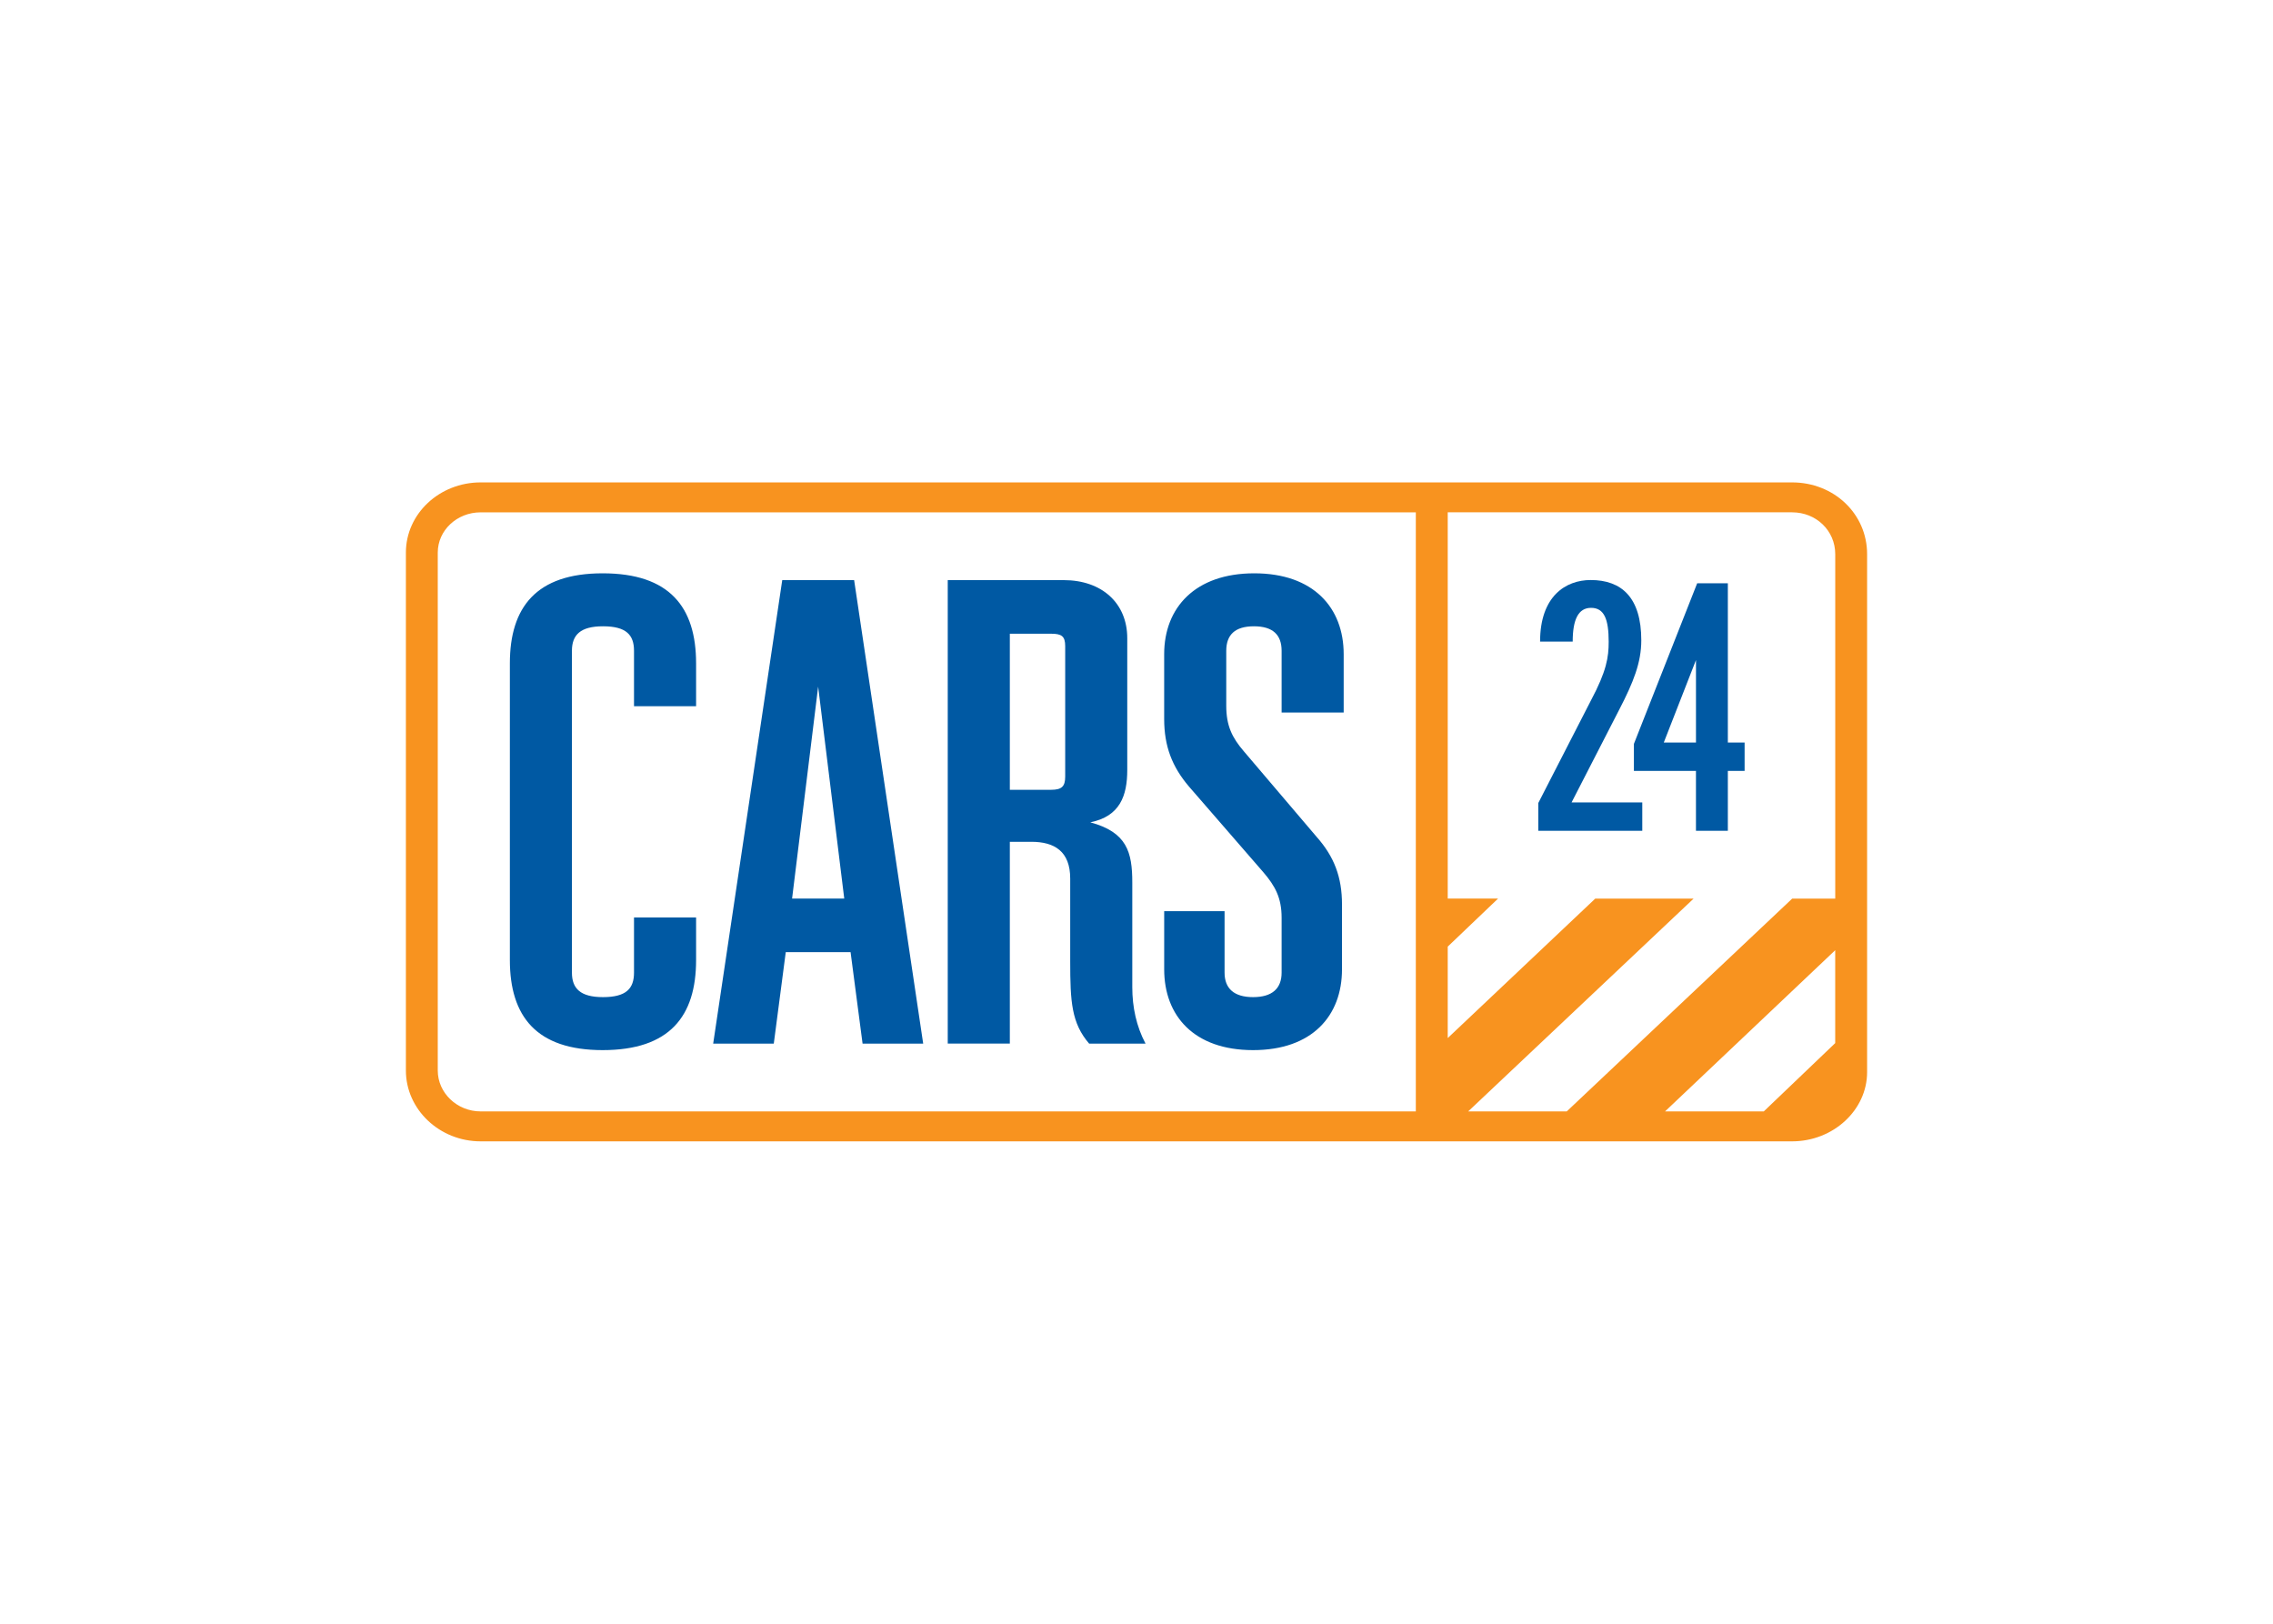
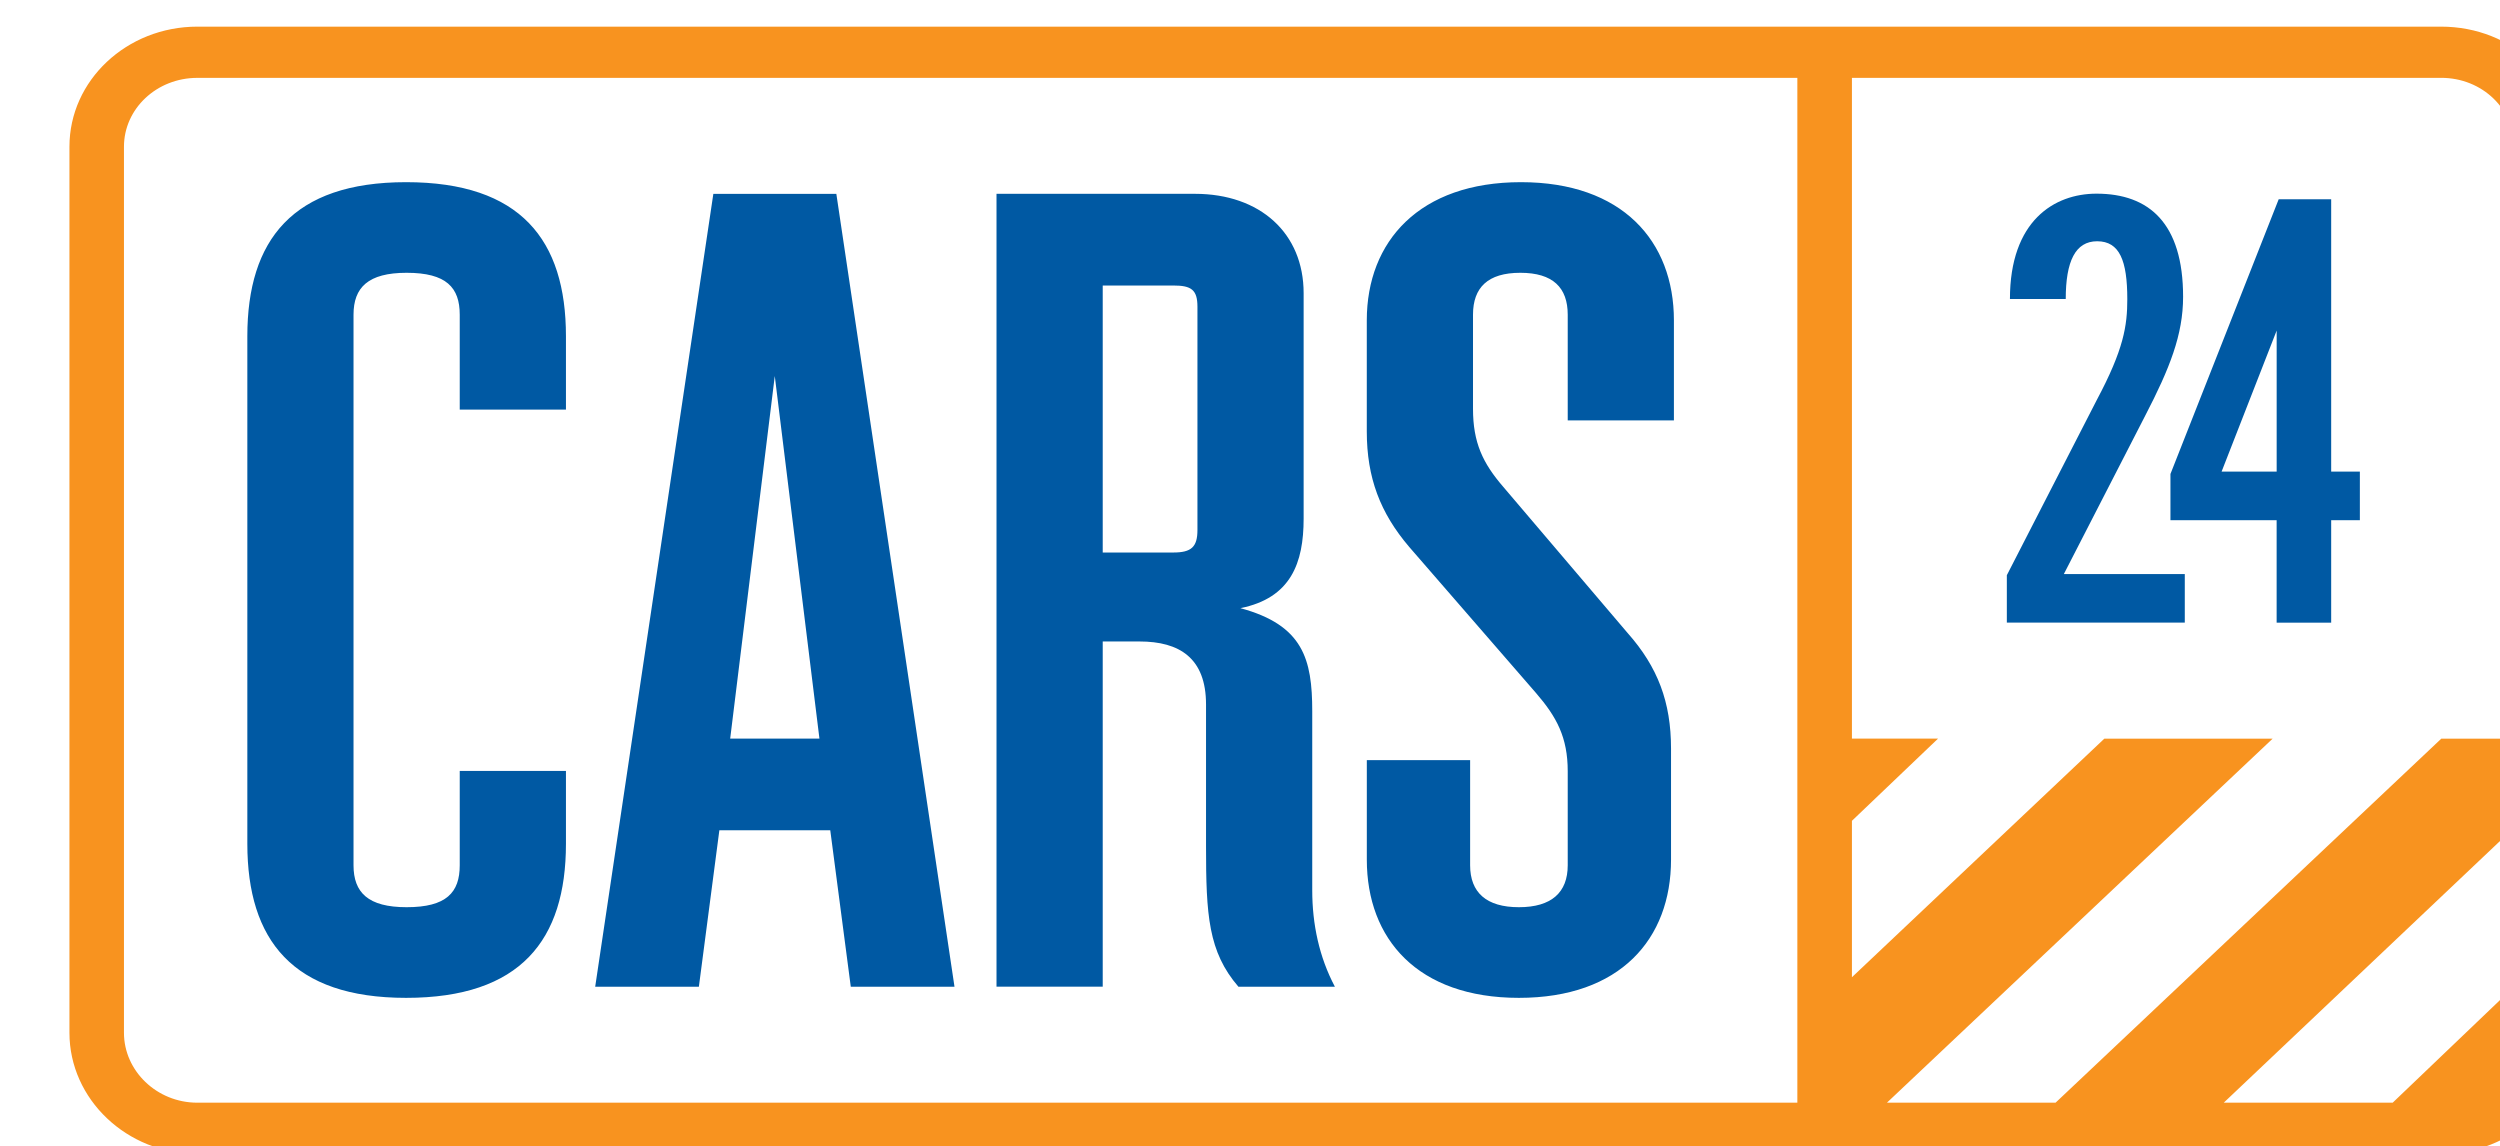
- <svg xmlns="http://www.w3.org/2000/svg" clip-rule="evenodd" fill-rule="evenodd" stroke-linejoin="round" stroke-miterlimit="2" viewBox="0 0 560 400">
+ <svg xmlns="http://www.w3.org/2000/svg" clip-rule="evenodd" fill-rule="evenodd" stroke-linejoin="round" stroke-miterlimit="2" viewBox="90 115 360 165">
  <g transform="matrix(4.50913 0 0 4.50913 100 118.836)">
    <path d="m75.738 0h-71.654c-2.254 0-4.084 1.717-4.084 3.834v28.298c0 2.118 1.83 3.868 4.084 3.868h71.654c2.254 0 4.1-1.711 4.1-3.782v-28.297c0-2.203-1.807-3.921-4.1-3.921zm-20.557 34.364h-51.097c-1.294 0-2.343-1.016-2.343-2.232v-28.297c0-1.216 1.048-2.199 2.343-2.199h51.097zm22.914-3.731-3.902 3.731h-5.395l9.297-8.806zm.002-7.895h-2.351l-12.319 11.626h-5.385l12.318-11.626h-5.375l-8.061 7.619v-4.995l2.75-2.625h-2.75v-21.102h18.816c1.316 0 2.357 1 2.357 2.284z" fill="#f8931f" />
    <g fill="#0059a3">
      <path d="m10.75 31.016c-3.619 0-5.068-1.844-5.069-4.92v-16.209c0-3.075 1.45-4.92 5.069-4.92 3.658 0 5.106 1.845 5.106 4.92v2.342h-3.392v-3.029c0-.868-.425-1.339-1.696-1.339-1.232 0-1.696.47-1.696 1.339v17.583c0 .868.464 1.338 1.696 1.338 1.271 0 1.696-.469 1.696-1.338v-3.014h3.392v2.326c0 3.076-1.448 4.921-5.106 4.921zm10.005-5.351-.654 4.995h-3.311l3.773-25.32h3.928l3.773 25.32h-3.312l-.655-4.995zm1.77-14.507-1.424 11.578h2.85zm10.473 8.477v11.024h-3.392v-25.32h6.338c2.08 0 3.47 1.256 3.47 3.173v7.2c0 1.411-.402 2.533-2.019 2.859 2.003.542 2.294 1.628 2.294 3.292v5.717c0 1.085.222 2.133.723 3.08h-3.081c-.963-1.119-1.034-2.285-1.034-4.492v-4.523c0-1.483-.852-2.01-2.123-2.01zm0-11.368v8.527h2.254c.577 0 .771-.177.771-.72v-7.128c0-.542-.194-.679-.771-.679zm13.291 22.749c-3.235 0-4.858-1.881-4.857-4.415v-3.177h3.299v3.359c0 .868.519 1.338 1.558 1.338s1.559-.469 1.559-1.338v-3.003c0-1.085-.355-1.737-1.011-2.497l-4.051-4.667c-.925-1.085-1.355-2.207-1.355-3.69v-3.545c0-2.533 1.689-4.414 4.923-4.414 3.235 0 4.885 1.881 4.885 4.414v3.193h-3.391v-3.374c0-.868-.474-1.339-1.513-1.339s-1.512.47-1.512 1.339v3.002c0 1.086.313 1.738.968 2.497l3.971 4.667c.963 1.086 1.385 2.207 1.385 3.691v3.545c0 2.533-1.623 4.414-4.858 4.414z" />
      <path d="m66.292 12.42-2.601 5.063h3.863v1.55h-5.683v-1.514l2.875-5.601c.861-1.617.972-2.369.972-3.215 0-1.232-.246-1.849-.963-1.849-.696 0-1.003.639-1.003 1.844h-1.782c0-2.497 1.414-3.364 2.765-3.364 1.68 0 2.765.946 2.765 3.294 0 1.213-.43 2.291-1.208 3.792zm5.937-6.908v8.699h.916v1.55h-.916v3.273h-1.742v-3.273h-3.391v-1.475l3.457-8.774zm-1.741 8.699v-4.505l-1.759 4.505z" />
    </g>
  </g>
</svg>
